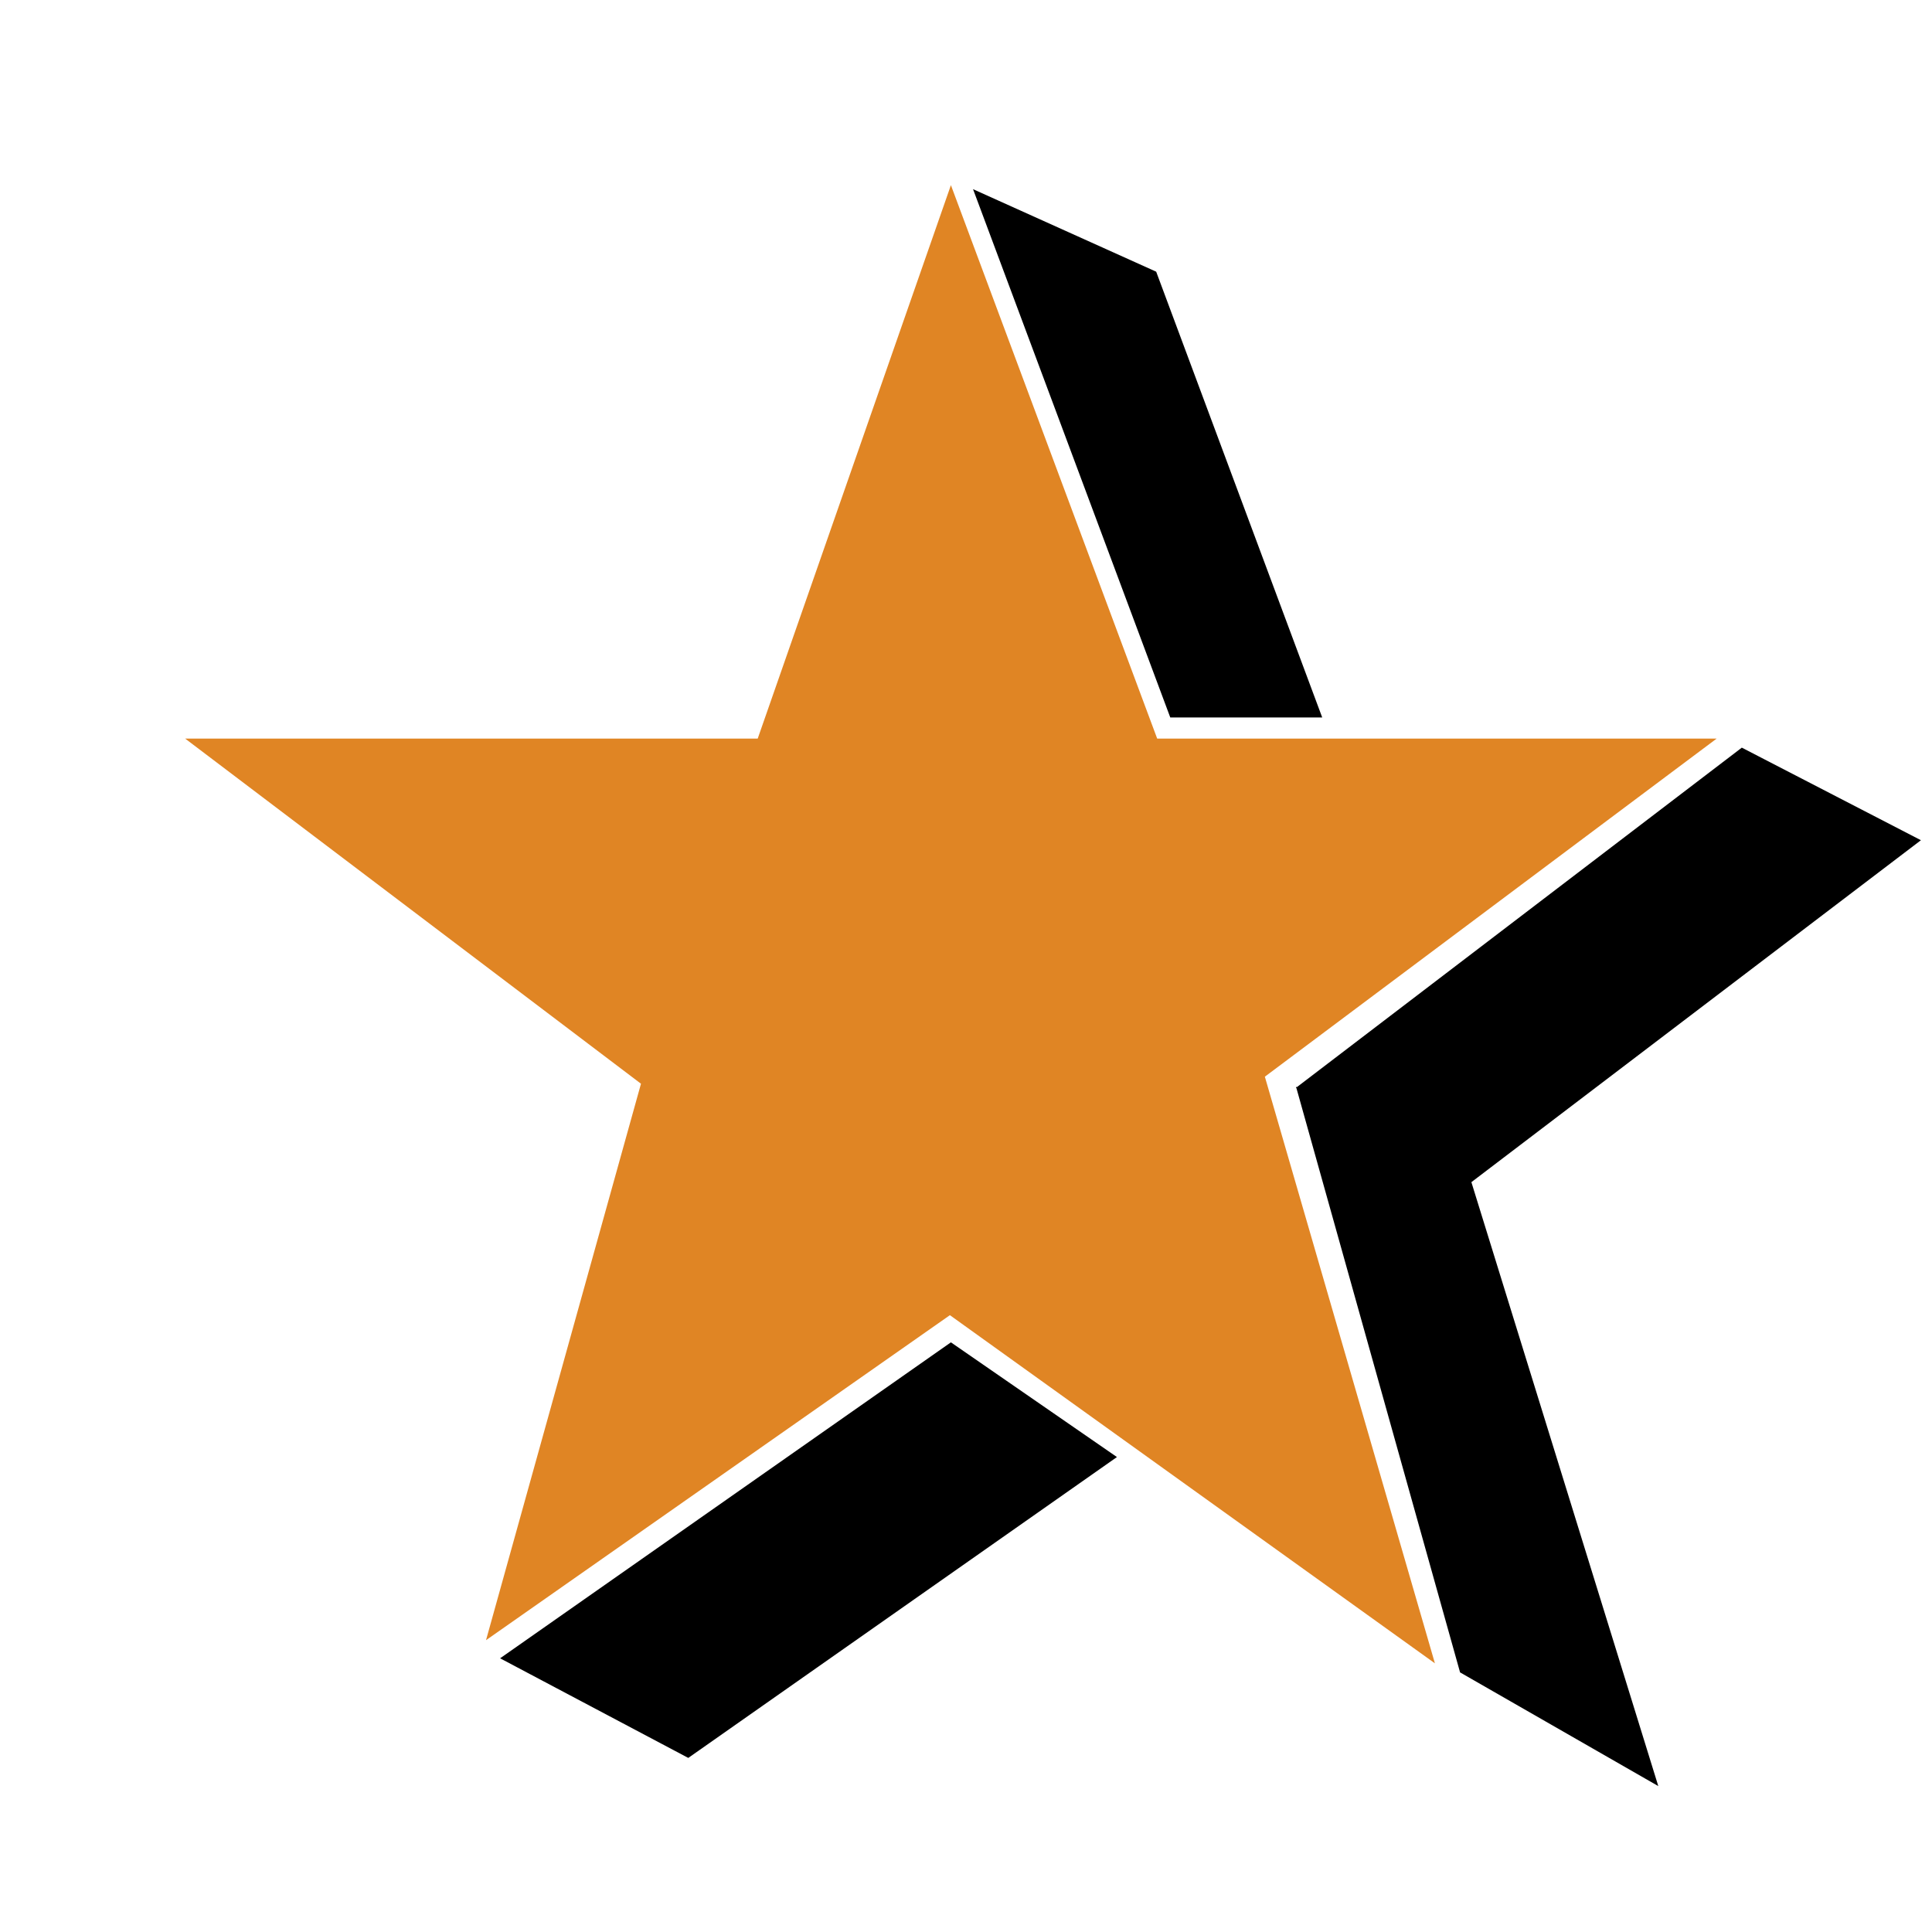
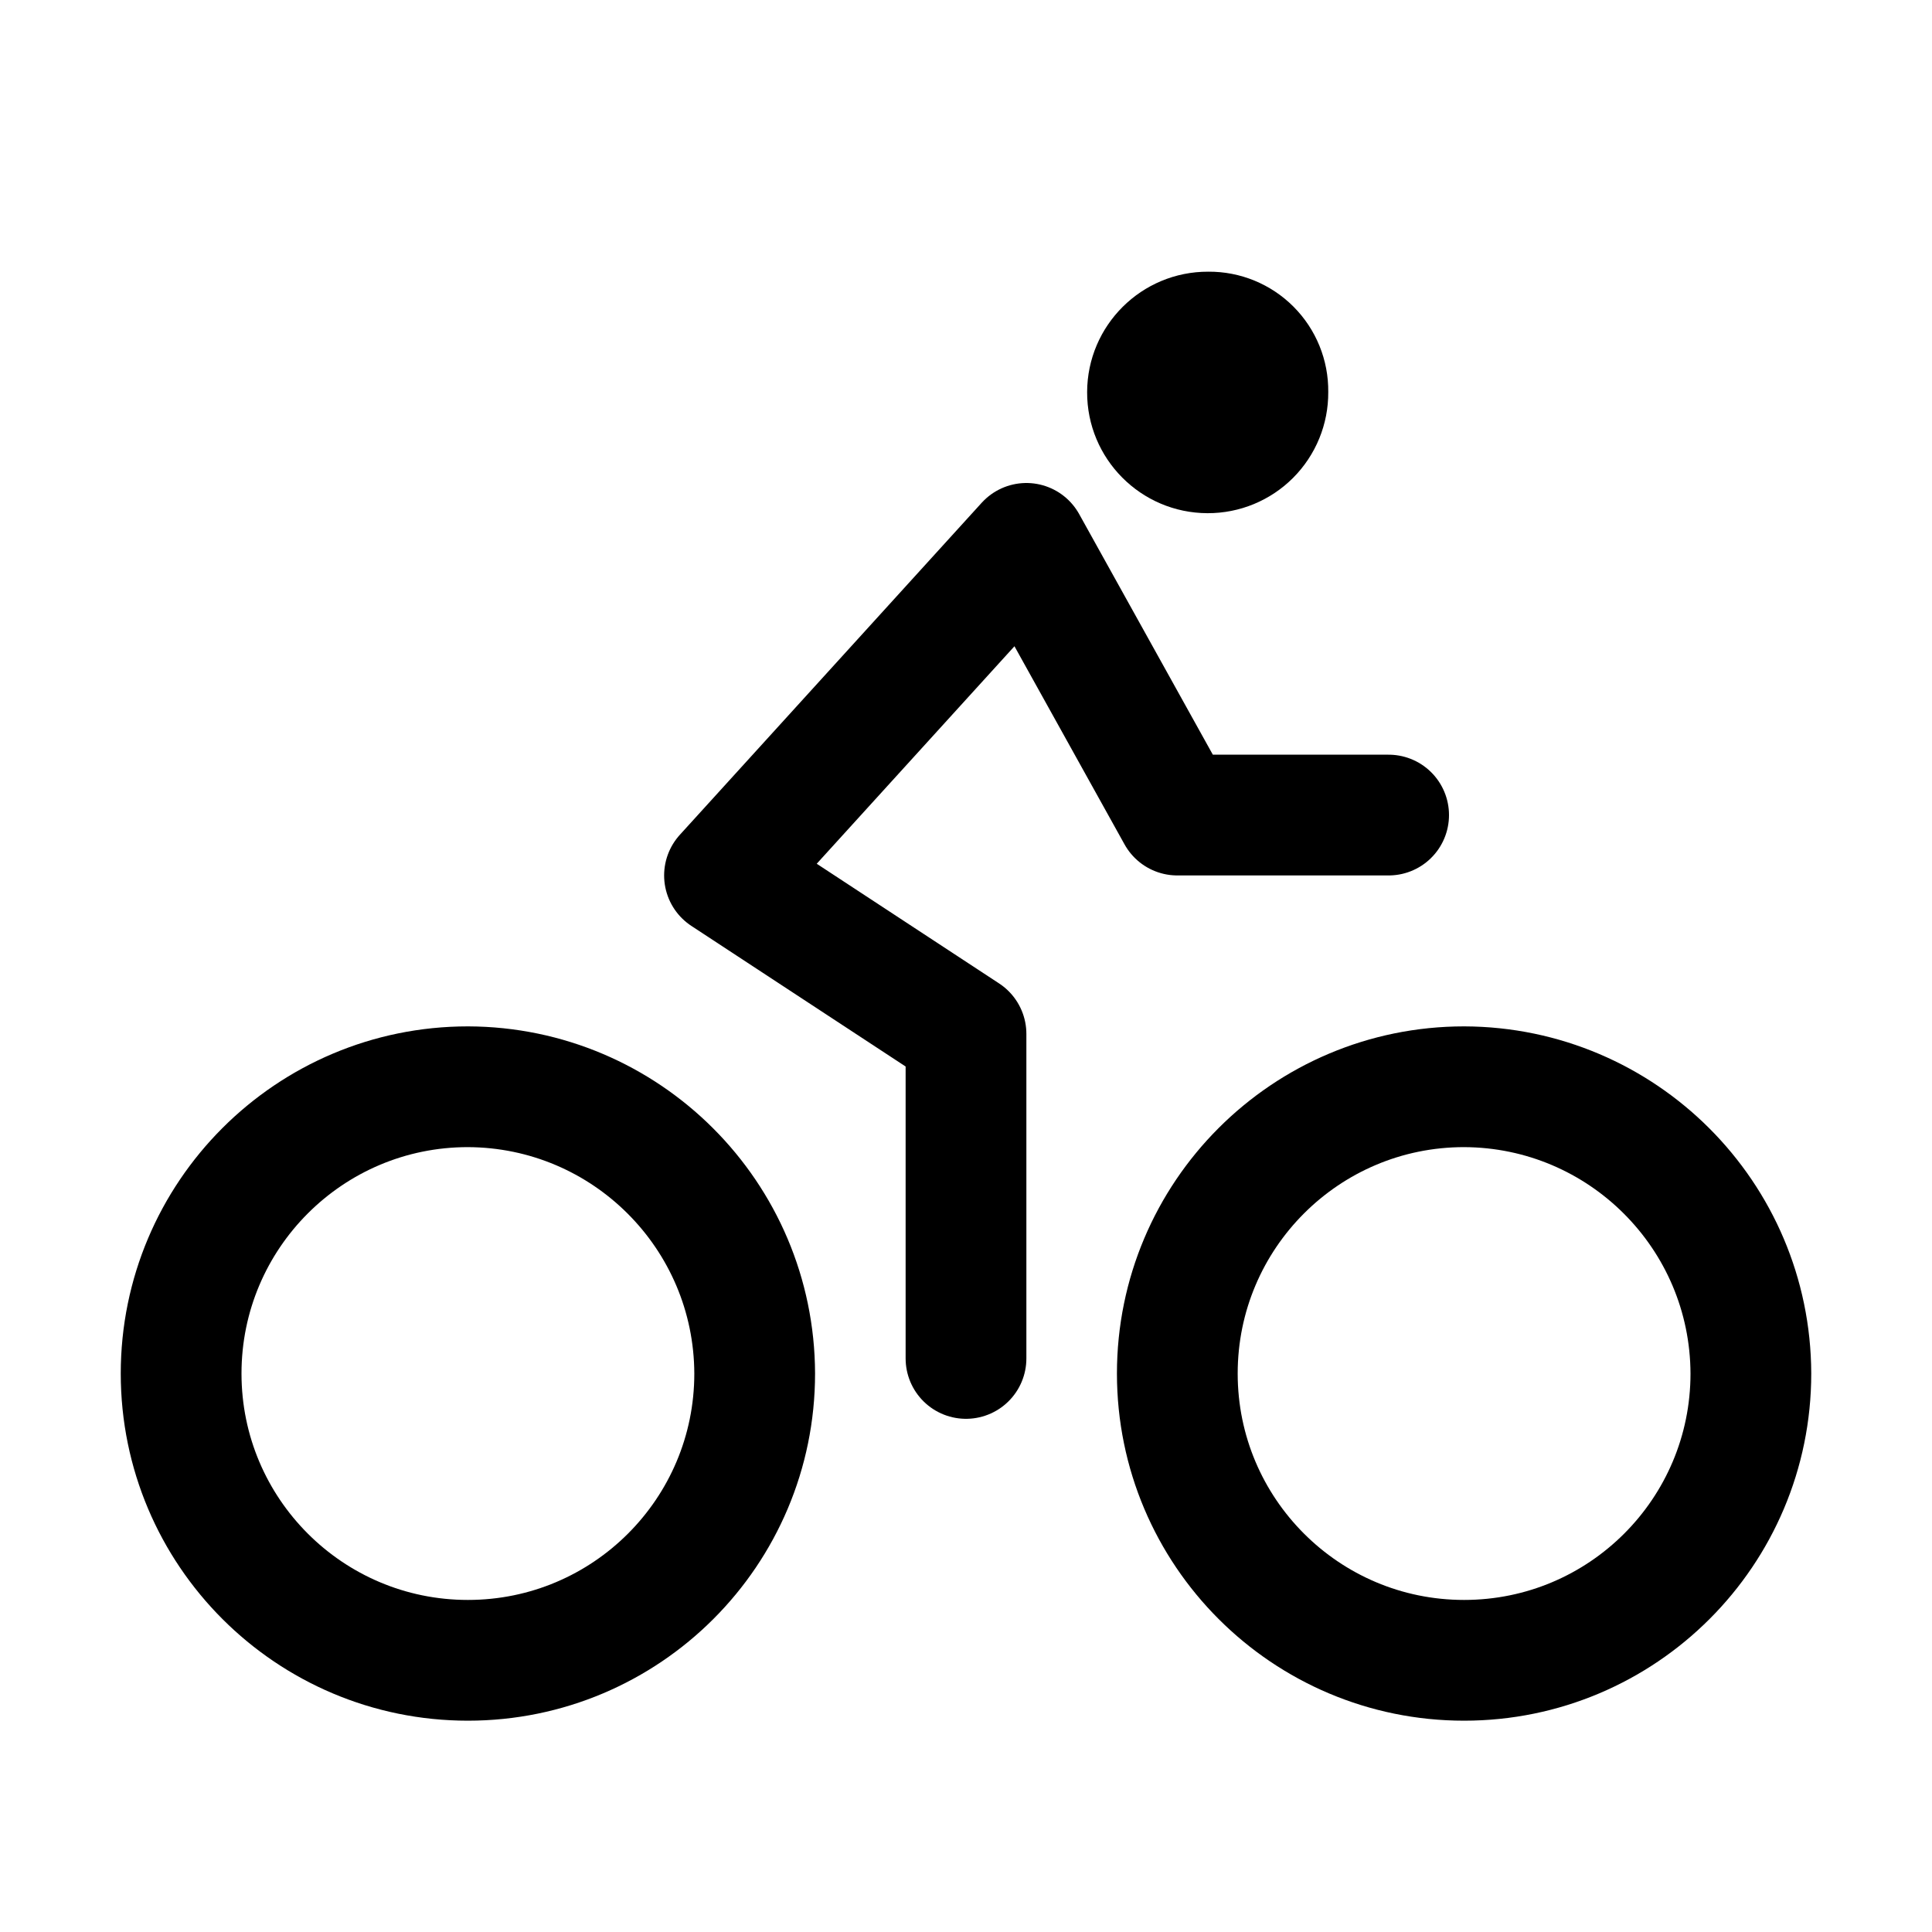
- <svg xmlns="http://www.w3.org/2000/svg" xml:space="preserve" viewBox="0 0 192 192">
-   <path fill="#e08524" d="M75.3 73.4H18.4l45.3 34.3L48.3 163l46.1-32.3 48.2 34.6-16.9-58.3 44.9-33.6H115l-20.5-55-19.2 55z" />
-   <path d="m96.7 18.8 18.2 8.2 16.5 44.3h-15.1L96.7 18.8zm-47 146 18.7 9.9 42.6-29.9-16.5-11.4-44.8 31.4zm79.1-56.8 17.4 9.4 18.6 60.1-19.7-11.3-16.3-58.2z" />
-   <path d="m173.1 74.3 17.8 9.2-44.7 34-17.4-9.4 44.3-33.8z" />
+ <svg xmlns="http://www.w3.org/2000/svg" class="ionicon" viewBox="0 0 512 512">
+   <path d="M388 288a76 76 0 1076 76 76.24 76.24 0 00-76-76zM124 288a76 76 0 1076 76 76.24 76.24 0 00-76-76z" fill="none" stroke="currentColor" stroke-miterlimit="10" stroke-width="32" />
+   <path fill="none" stroke="currentColor" stroke-linecap="round" stroke-linejoin="round" stroke-width="32" d="M256 360v-86l-64-42 80-88 40 72h56" />
+   <path d="M320 136a31.89 31.89 0 0032-32.1A31.55 31.55 0 00320.2 72a32 32 0 10-.2 64z" />
</svg>
